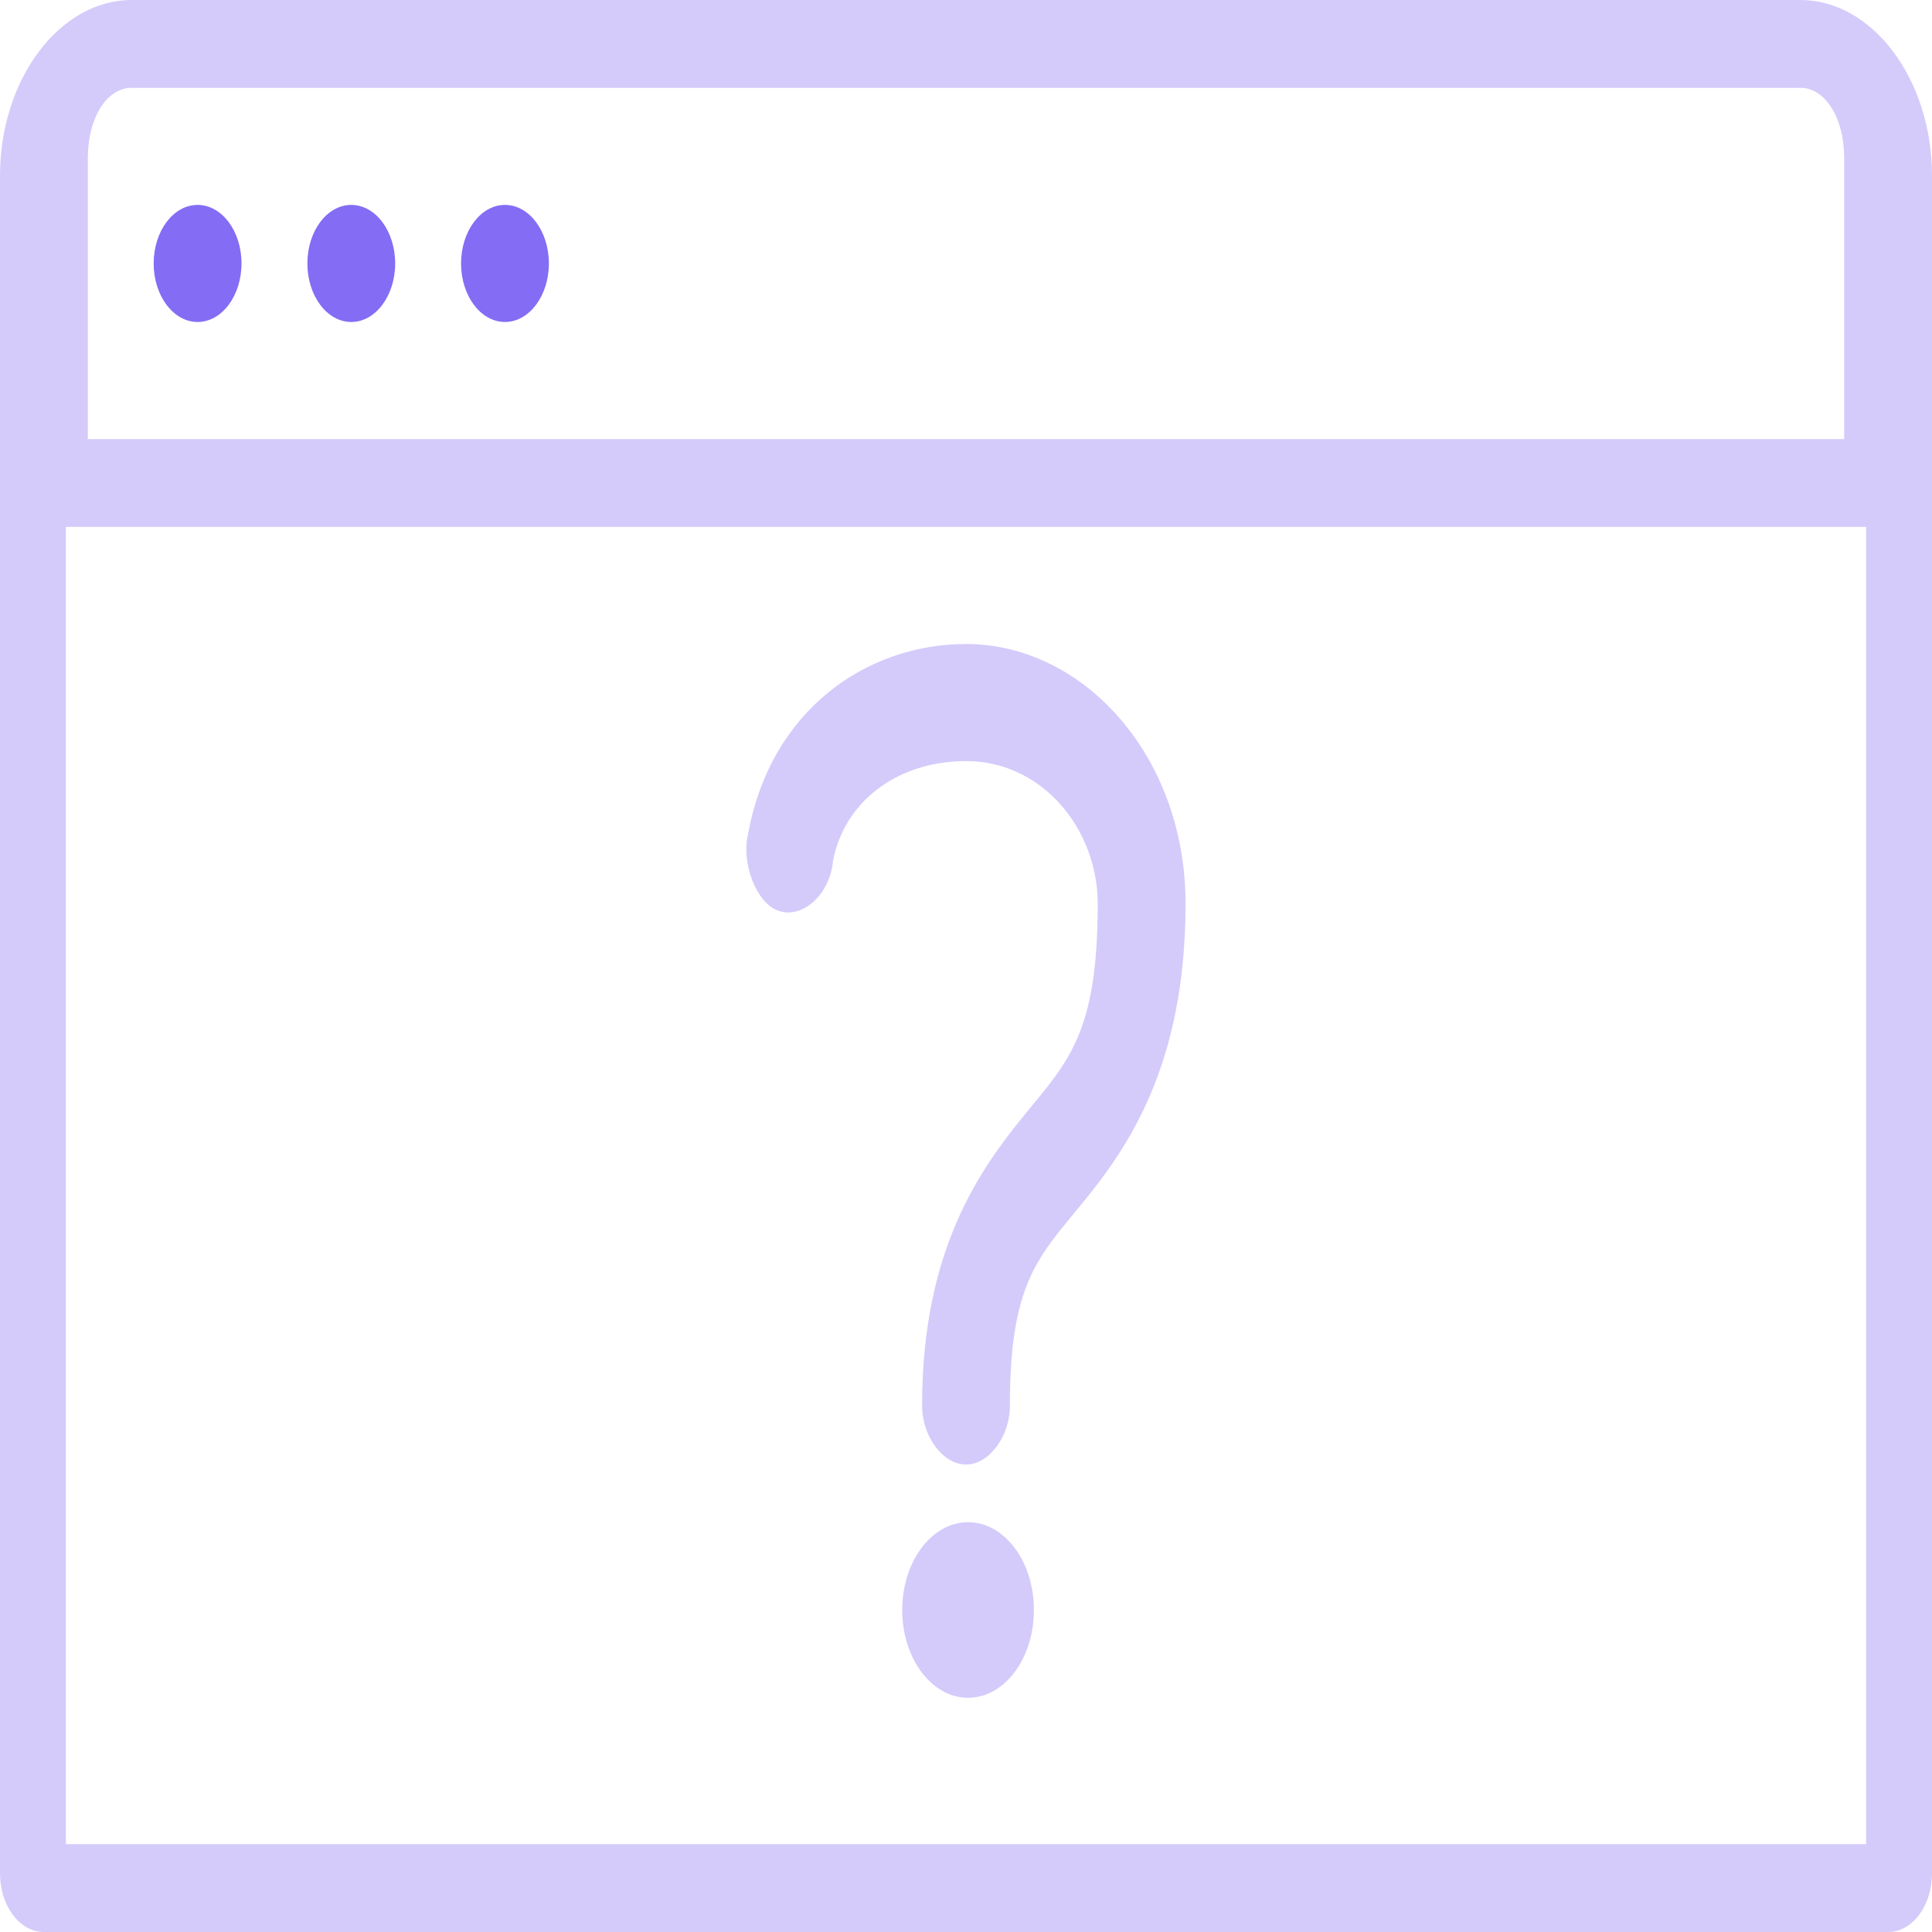
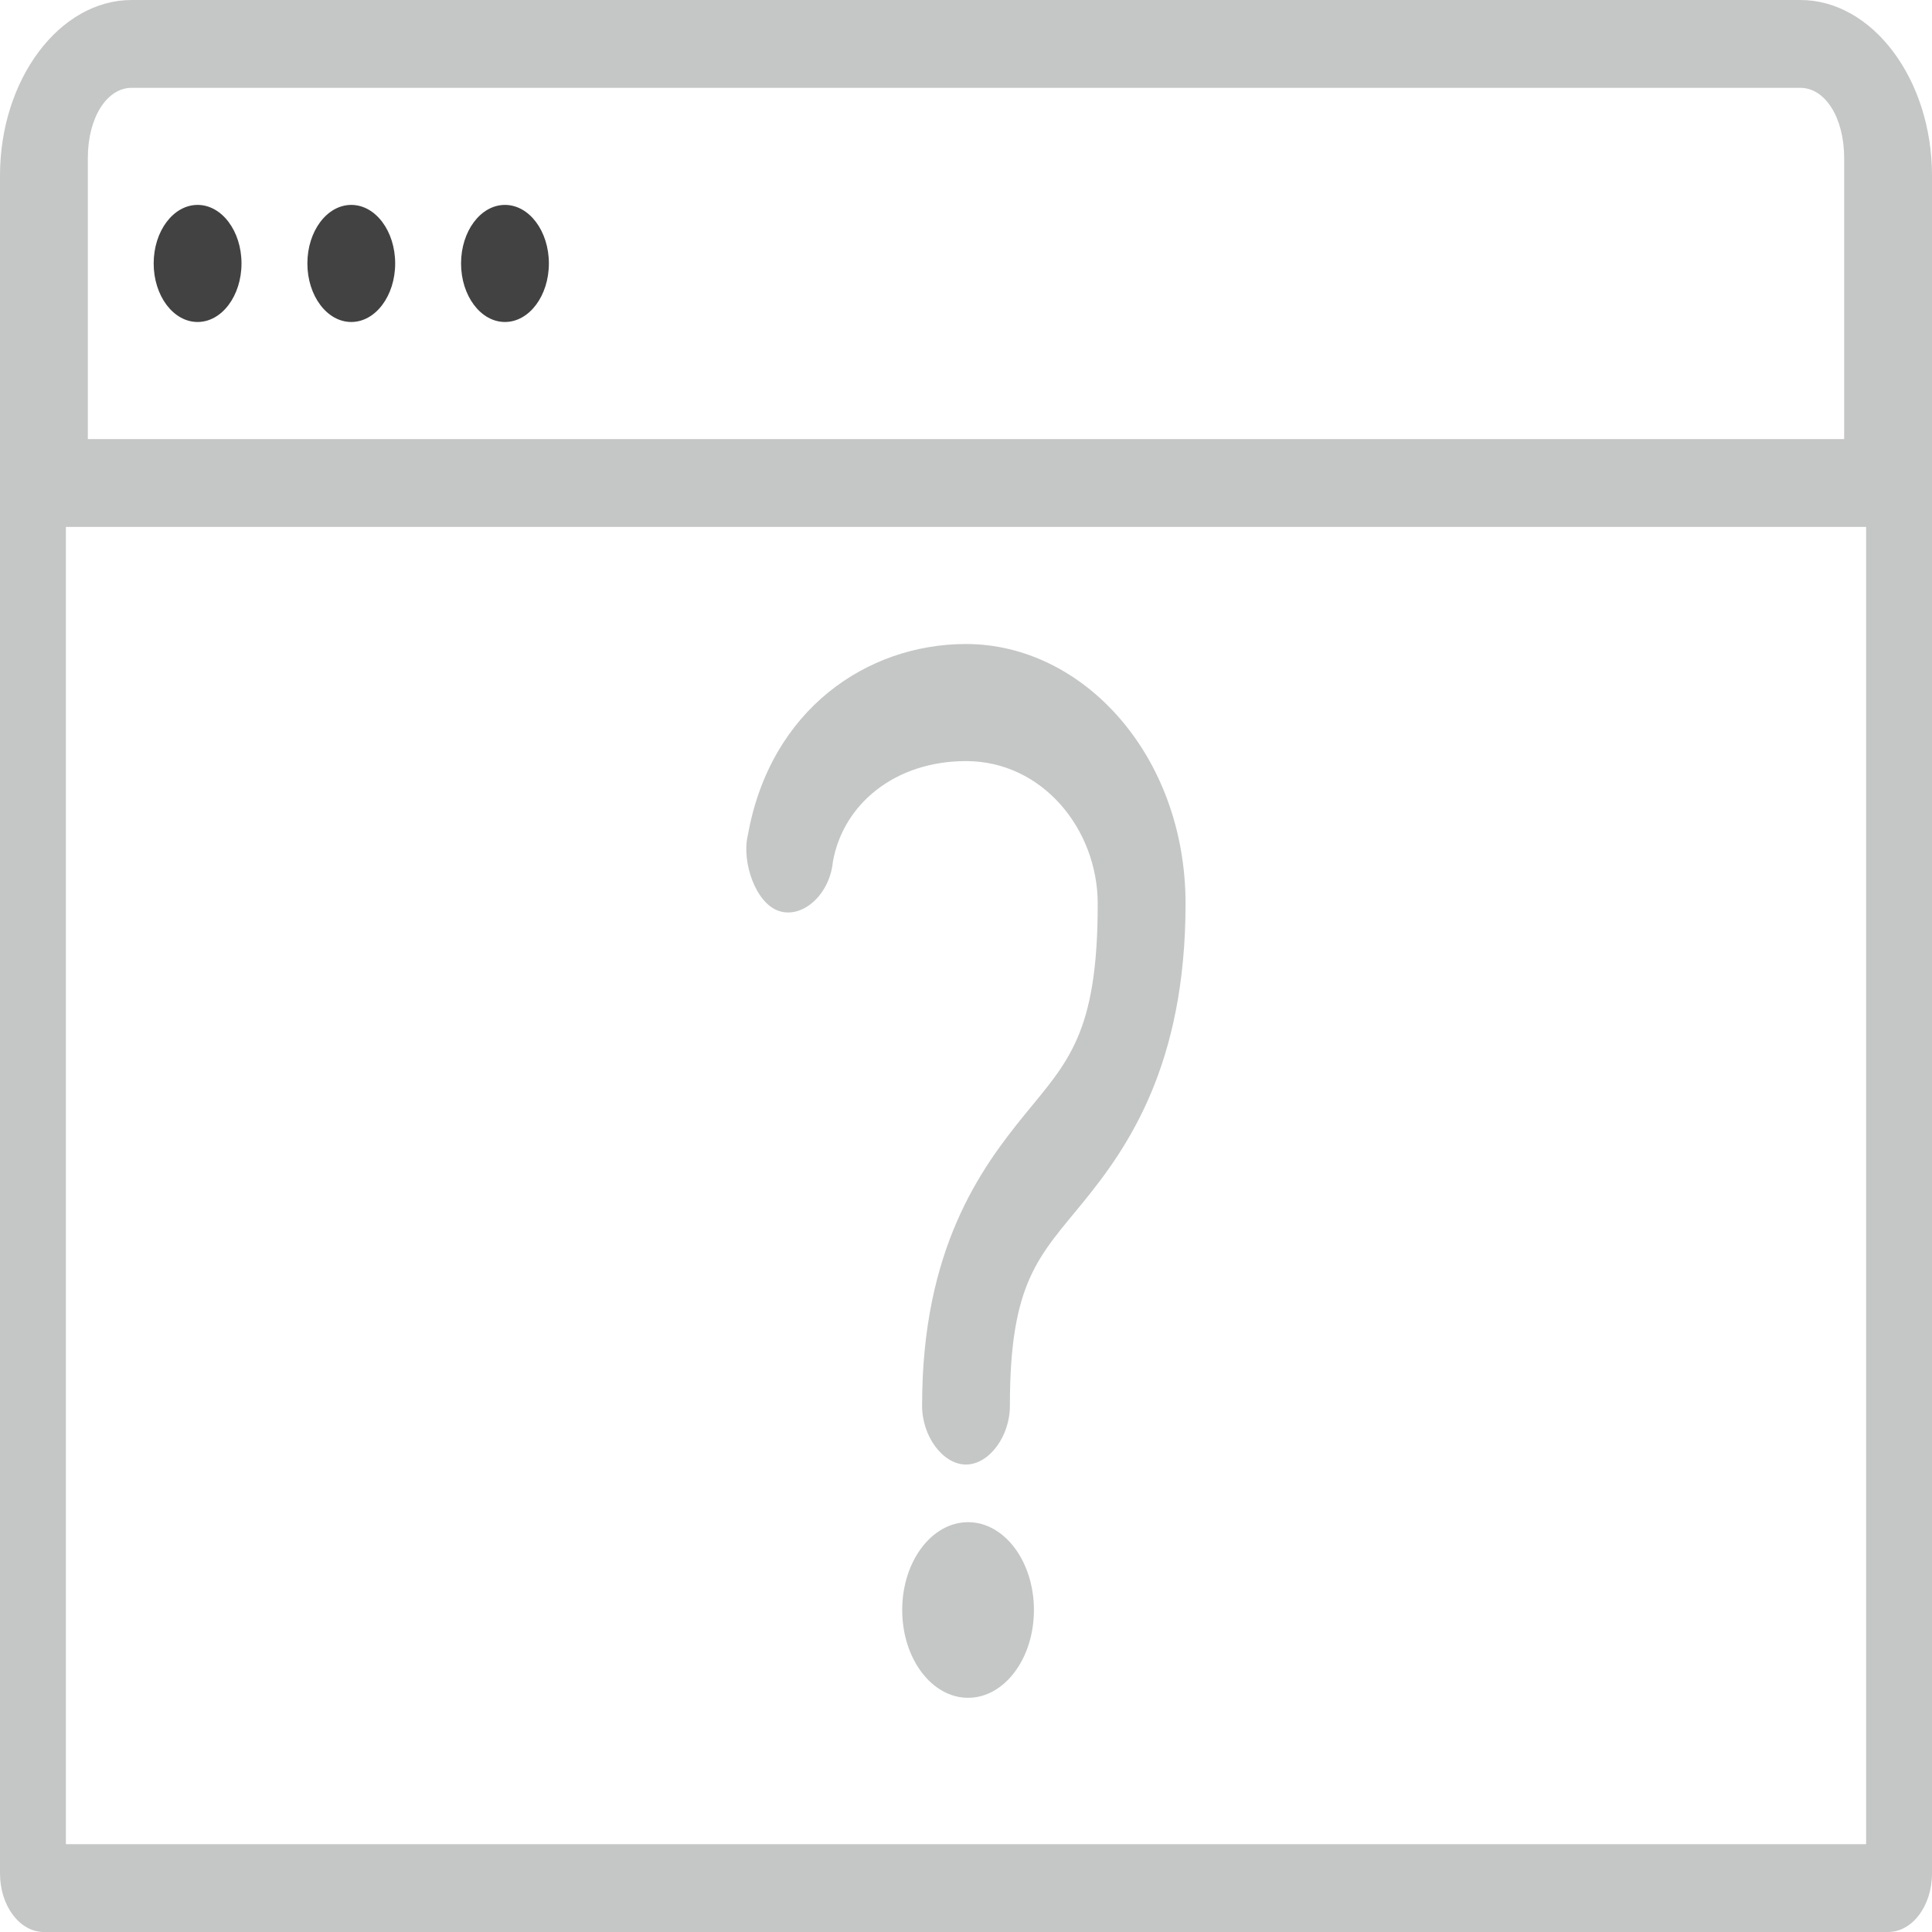
<svg xmlns="http://www.w3.org/2000/svg" width="50px" height="50px" viewBox="0 0 50 50" version="1.1">
  <defs />
-   <g id="icons" stroke="none" stroke-width="1" fill="none" fill-rule="evenodd">
-     <g id="Icons" transform="translate(-120, -84)" fill-rule="nonzero" fill="#6F53F2">
-       <g id="unknown" transform="translate(120, 84)">
-         <g id="Shape" fill-opacity="0.3">
-           <path d="M3.409,-1.51515151e-05 C1.54,-1.51515151e-05 1.13636364e-06,2.053 1.13636364e-06,4.545 L1.13636364e-06,48.485 C6.38839834e-05,49.322 0.509,50 1.136,50 L48.864,50 C49.491,50 50,49.322 50,48.485 L50,4.545 C50,2.053 48.46,-1.51515151e-05 46.591,-1.51515151e-05 L3.409,-1.51515151e-05 Z M3.409,2.273 L46.591,2.273 C47.24,2.273 47.727,3.052 47.727,4.091 L47.727,11.364 L2.273,11.364 L2.273,4.091 C2.273,3.052 2.76,2.273 3.409,2.273 Z M1.705,13.636 L48.295,13.636 L48.295,47.727 L1.705,47.727 L1.705,13.636 Z M25,16.667 C22.439,16.667 19.933,18.364 19.354,21.615 C19.189,22.301 19.553,23.387 20.17,23.58 C20.787,23.772 21.475,23.139 21.555,22.301 C21.823,20.802 23.171,19.697 25,19.697 C26.98,19.697 28.409,21.464 28.409,23.39 C28.409,26.755 27.638,27.473 26.509,28.859 C25.381,30.245 23.864,32.323 23.864,36.364 C23.855,37.164 24.4,37.902 25,37.902 C25.6,37.902 26.145,37.164 26.136,36.364 C26.136,33.169 26.892,32.513 28.036,31.108 C29.18,29.703 30.682,27.567 30.682,23.39 C30.682,19.56 28.037,16.667 25,16.667 Z M25.053,39.394 C24.112,39.394 23.349,40.411 23.349,41.667 C23.349,42.922 24.112,43.939 25.053,43.939 C25.995,43.939 26.758,42.922 26.758,41.667 C26.758,40.411 25.995,39.394 25.053,39.394 Z" />
-         </g>
-         <path d="M5.114,5.303 C4.486,5.303 3.977,5.981 3.977,6.818 C3.977,7.655 4.486,8.333 5.114,8.333 C5.741,8.333 6.25,7.655 6.25,6.818 C6.25,5.981 5.741,5.303 5.114,5.303 L5.114,5.303 Z" id="Shape-path" fill-opacity="0.85" />
-         <path d="M9.091,5.303 C8.463,5.303 7.955,5.981 7.955,6.818 C7.955,7.655 8.463,8.333 9.091,8.333 C9.719,8.333 10.227,7.655 10.227,6.818 C10.227,5.981 9.719,5.303 9.091,5.303 Z" id="Shape-path" fill-opacity="0.85" />
-         <path d="M13.068,5.303 C12.441,5.303 11.932,5.981 11.932,6.818 C11.932,7.655 12.441,8.333 13.068,8.333 C13.696,8.333 14.205,7.655 14.205,6.818 C14.205,5.981 13.696,5.303 13.068,5.303 Z" id="Shape-path" fill-opacity="0.85" />
+   <g id="Page-1" stroke="none" stroke-width="1" fill="none" fill-rule="evenodd">
+     <g id="Group">
+       <g id="unknown" fill-rule="nonzero" fill="#C5C6C6">
+         <path d="M3.409,-1.51515151e-05 C1.54,-1.51515151e-05 1.13636364e-06,2.053 1.13636364e-06,4.545 L1.13636364e-06,48.485 C6.38839834e-05,49.322 0.509,50 1.136,50 L48.864,50 C49.491,50 50,49.322 50,48.485 L50,4.545 C50,2.053 48.46,-1.51515151e-05 46.591,-1.51515151e-05 L3.409,-1.51515151e-05 Z M3.409,2.273 L46.591,2.273 C47.24,2.273 47.727,3.052 47.727,4.091 L47.727,11.364 L2.273,11.364 L2.273,4.091 C2.273,3.052 2.76,2.273 3.409,2.273 Z M1.705,13.636 L48.295,13.636 L48.295,47.727 L1.705,47.727 L1.705,13.636 Z M25,16.667 C22.439,16.667 19.933,18.364 19.354,21.615 C19.189,22.301 19.553,23.387 20.17,23.58 C20.787,23.772 21.475,23.139 21.555,22.301 C21.823,20.802 23.171,19.697 25,19.697 C26.98,19.697 28.409,21.464 28.409,23.39 C28.409,26.755 27.638,27.473 26.509,28.859 C25.381,30.245 23.864,32.323 23.864,36.364 C23.855,37.164 24.4,37.902 25,37.902 C25.6,37.902 26.145,37.164 26.136,36.364 C26.136,33.169 26.892,32.513 28.036,31.108 C29.18,29.703 30.682,27.567 30.682,23.39 C30.682,19.56 28.037,16.667 25,16.667 Z M25.053,39.394 C24.112,39.394 23.349,40.411 23.349,41.667 C23.349,42.922 24.112,43.939 25.053,43.939 C25.995,43.939 26.758,42.922 26.758,41.667 C26.758,40.411 25.995,39.394 25.053,39.394 Z" id="Shape" />
      </g>
+       <path d="M5.114,5.303 C4.486,5.303 3.977,5.981 3.977,6.818 C3.977,7.655 4.486,8.333 5.114,8.333 C5.741,8.333 6.25,7.655 6.25,6.818 C6.25,5.981 5.741,5.303 5.114,5.303 L5.114,5.303 Z" id="Shape-path" fill="#424242" />
+       <path d="M9.091,5.303 C8.463,5.303 7.955,5.981 7.955,6.818 C7.955,7.655 8.463,8.333 9.091,8.333 C9.719,8.333 10.227,7.655 10.227,6.818 C10.227,5.981 9.719,5.303 9.091,5.303 Z" id="Shape-path" fill="#424242" />
+       <path d="M13.068,5.303 C12.441,5.303 11.932,5.981 11.932,6.818 C11.932,7.655 12.441,8.333 13.068,8.333 C13.696,8.333 14.205,7.655 14.205,6.818 C14.205,5.981 13.696,5.303 13.068,5.303 Z" id="Shape-path" fill="#424242" />
    </g>
  </g>
</svg>
